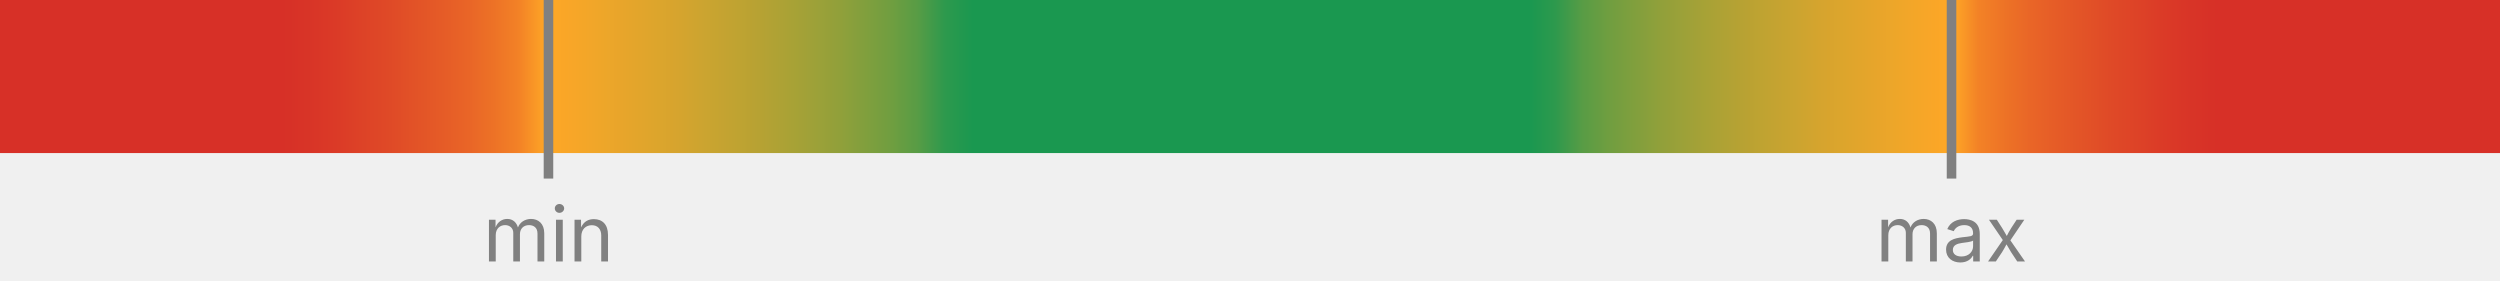
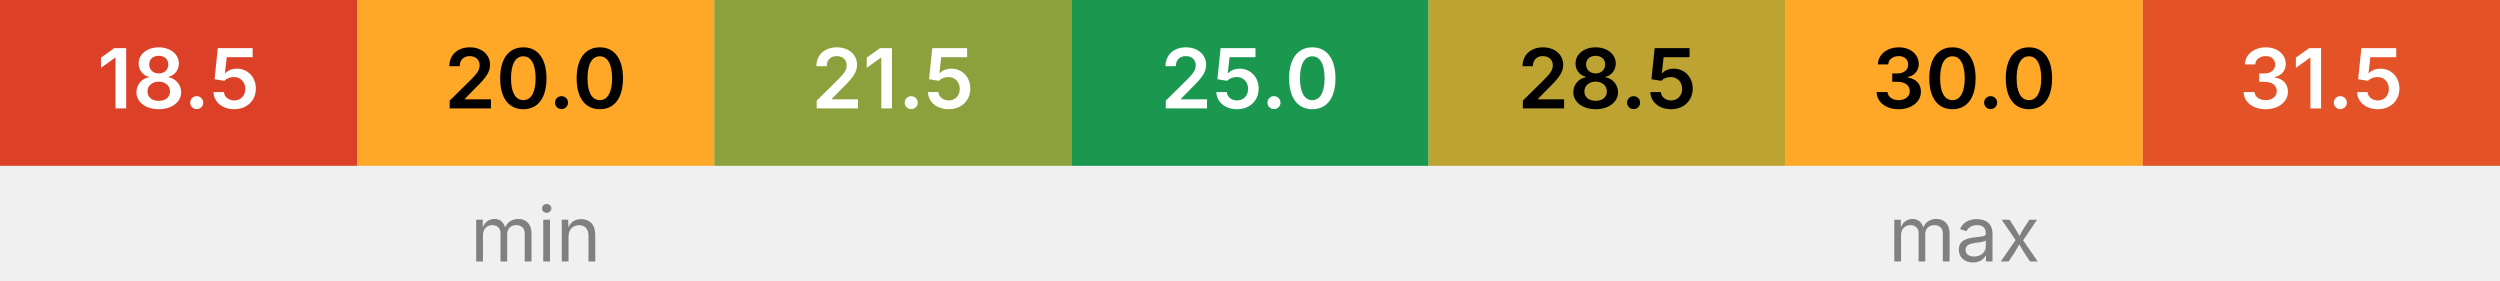
<svg xmlns="http://www.w3.org/2000/svg" width="392" height="44" viewBox="0 0 392 44">
-   <defs>
-     <linearGradient id="g">
-       <stop offset="0" stop-color="#D73027" />
-       <stop offset="0.011" stop-color="#D73027" />
-       <stop offset="0.021" stop-color="#D73027" />
-       <stop offset="0.032" stop-color="#D73027" />
-       <stop offset="0.042" stop-color="#D73027" />
-       <stop offset="0.053" stop-color="#D73027" />
-       <stop offset="0.063" stop-color="#D73027" />
-       <stop offset="0.074" stop-color="#D73027" />
-       <stop offset="0.084" stop-color="#D73027" />
-       <stop offset="0.095" stop-color="#D73027" />
-       <stop offset="0.105" stop-color="#D73027" />
-       <stop offset="0.116" stop-color="#D73027" />
-       <stop offset="0.126" stop-color="#D83427" />
-       <stop offset="0.137" stop-color="#DB3A27" />
-       <stop offset="0.147" stop-color="#DD4227" />
-       <stop offset="0.158" stop-color="#DF4927" />
-       <stop offset="0.168" stop-color="#E25227" />
-       <stop offset="0.179" stop-color="#E55B27" />
-       <stop offset="0.19" stop-color="#E96527" />
-       <stop offset="0.2" stop-color="#ED7226" />
-       <stop offset="0.21" stop-color="#F38226" />
-       <stop offset="0.221" stop-color="#FEA726" />
-       <stop offset="0.232" stop-color="#F7A628" />
-       <stop offset="0.242" stop-color="#EFA629" />
-       <stop offset="0.253" stop-color="#E6A52B" />
-       <stop offset="0.263" stop-color="#DEA52C" />
-       <stop offset="0.274" stop-color="#D5A42E" />
-       <stop offset="0.284" stop-color="#CBA430" />
-       <stop offset="0.295" stop-color="#C1A331" />
-       <stop offset="0.305" stop-color="#B7A233" />
-       <stop offset="0.316" stop-color="#ABA235" />
-       <stop offset="0.326" stop-color="#9FA138" />
-       <stop offset="0.337" stop-color="#91A03A" />
-       <stop offset="0.347" stop-color="#819F3D" />
-       <stop offset="0.358" stop-color="#6F9E40" />
-       <stop offset="0.368" stop-color="#589C45" />
-       <stop offset="0.379" stop-color="#2D994D" />
-       <stop offset="0.39" stop-color="#1A9850" />
-       <stop offset="0.4" stop-color="#1A9850" />
-       <stop offset="0.41" stop-color="#1A9850" />
-       <stop offset="0.421" stop-color="#1A9850" />
-       <stop offset="0.432" stop-color="#1A9850" />
-       <stop offset="0.442" stop-color="#1A9850" />
-       <stop offset="0.453" stop-color="#1A9850" />
-       <stop offset="0.463" stop-color="#1A9850" />
-       <stop offset="0.474" stop-color="#1A9850" />
-       <stop offset="0.484" stop-color="#1A9850" />
-       <stop offset="0.495" stop-color="#1A9850" />
-       <stop offset="0.505" stop-color="#1A9850" />
-       <stop offset="0.516" stop-color="#1A9850" />
-       <stop offset="0.526" stop-color="#1A9850" />
-       <stop offset="0.537" stop-color="#1A9850" />
-       <stop offset="0.547" stop-color="#1A9850" />
-       <stop offset="0.558" stop-color="#1A9850" />
-       <stop offset="0.568" stop-color="#1A9850" />
-       <stop offset="0.579" stop-color="#1A9850" />
-       <stop offset="0.59" stop-color="#1A9850" />
-       <stop offset="0.6" stop-color="#1A9850" />
-       <stop offset="0.611" stop-color="#1A9850" />
-       <stop offset="0.621" stop-color="#2D994D" />
-       <stop offset="0.632" stop-color="#589C45" />
-       <stop offset="0.642" stop-color="#6F9E40" />
-       <stop offset="0.653" stop-color="#819F3D" />
-       <stop offset="0.663" stop-color="#91A03A" />
-       <stop offset="0.674" stop-color="#9FA138" />
-       <stop offset="0.684" stop-color="#ABA235" />
-       <stop offset="0.695" stop-color="#B7A233" />
-       <stop offset="0.705" stop-color="#C1A331" />
-       <stop offset="0.716" stop-color="#CBA430" />
-       <stop offset="0.726" stop-color="#D5A42E" />
-       <stop offset="0.737" stop-color="#DEA52C" />
-       <stop offset="0.747" stop-color="#E6A52B" />
-       <stop offset="0.758" stop-color="#EFA629" />
-       <stop offset="0.768" stop-color="#F7A628" />
-       <stop offset="0.779" stop-color="#FEA726" />
-       <stop offset="0.789" stop-color="#F38226" />
-       <stop offset="0.8" stop-color="#ED7226" />
-       <stop offset="0.81" stop-color="#E96527" />
-       <stop offset="0.821" stop-color="#E55B27" />
-       <stop offset="0.832" stop-color="#E25227" />
-       <stop offset="0.842" stop-color="#DF4927" />
-       <stop offset="0.853" stop-color="#DD4227" />
-       <stop offset="0.863" stop-color="#DB3A27" />
-       <stop offset="0.874" stop-color="#D83427" />
-       <stop offset="0.884" stop-color="#D73027" />
-       <stop offset="0.895" stop-color="#D73027" />
-       <stop offset="0.905" stop-color="#D73027" />
-       <stop offset="0.916" stop-color="#D73027" />
-       <stop offset="0.926" stop-color="#D73027" />
-       <stop offset="0.937" stop-color="#D73027" />
-       <stop offset="0.947" stop-color="#D73027" />
-       <stop offset="0.958" stop-color="#D73027" />
-       <stop offset="0.968" stop-color="#D73027" />
-       <stop offset="0.979" stop-color="#D73027" />
-       <stop offset="0.99" stop-color="#D73027" />
-       <stop offset="1" stop-color="#D73027" />
-     </linearGradient>
-   </defs>
-   <rect x="0" y="0" width="392" height="24" fill="url(#g)" />
-   <line x1="86" y1="0" x2="86" y2="28" stroke="#808080" stroke-width="1.5" />
-   <text x="86" y="41" font-family="-apple-system, system-ui, sans-serif" font-size="12" fill="#808080" text-anchor="middle">min</text>
-   <line x1="306" y1="0" x2="306" y2="28" stroke="#808080" stroke-width="1.5" />
-   <text x="306" y="41" font-family="-apple-system, system-ui, sans-serif" font-size="12" fill="#808080" text-anchor="middle">max</text>
+   <rect x="0" y="0" width="56" height="26" fill="#DC4027" />
+   <text x="28.0" y="17.0" font-family="-apple-system, system-ui, sans-serif" font-size="13" font-weight="600" fill="#FFFFFF" text-anchor="middle">18.5</text>
+   <rect x="56" y="0" width="56" height="26" fill="#FFA726" />
+   <text x="84.0" y="17.0" font-family="-apple-system, system-ui, sans-serif" font-size="13" font-weight="600" fill="#000000" text-anchor="middle">20.0</text>
+   <rect x="112" y="0" width="56" height="26" fill="#8CA03B" />
+   <text x="140.0" y="17.0" font-family="-apple-system, system-ui, sans-serif" font-size="13" font-weight="600" fill="#FFFFFF" text-anchor="middle">21.5</text>
+   <rect x="168" y="0" width="56" height="26" fill="#1A9850" />
+   <text x="196.0" y="17.0" font-family="-apple-system, system-ui, sans-serif" font-size="13" font-weight="600" fill="#FFFFFF" text-anchor="middle">25.0</text>
+   <rect x="224" y="0" width="56" height="26" fill="#BCA332" />
+   <text x="252.0" y="17.0" font-family="-apple-system, system-ui, sans-serif" font-size="13" font-weight="600" fill="#000000" text-anchor="middle">28.5</text>
+   <rect x="280" y="0" width="56" height="26" fill="#FFA726" />
+   <text x="308.0" y="17.0" font-family="-apple-system, system-ui, sans-serif" font-size="13" font-weight="600" fill="#000000" text-anchor="middle">30.0</text>
+   <rect x="336" y="0" width="56" height="26" fill="#E35327" />
+   <text x="364.0" y="17.0" font-family="-apple-system, system-ui, sans-serif" font-size="13" font-weight="600" fill="#FFFFFF" text-anchor="middle">31.5</text>
+   <text x="84.0" y="41" font-family="-apple-system, system-ui, sans-serif" font-size="12" fill="#808080" text-anchor="middle">min</text>
+   <text x="308.0" y="41" font-family="-apple-system, system-ui, sans-serif" font-size="12" fill="#808080" text-anchor="middle">max</text>
</svg>
